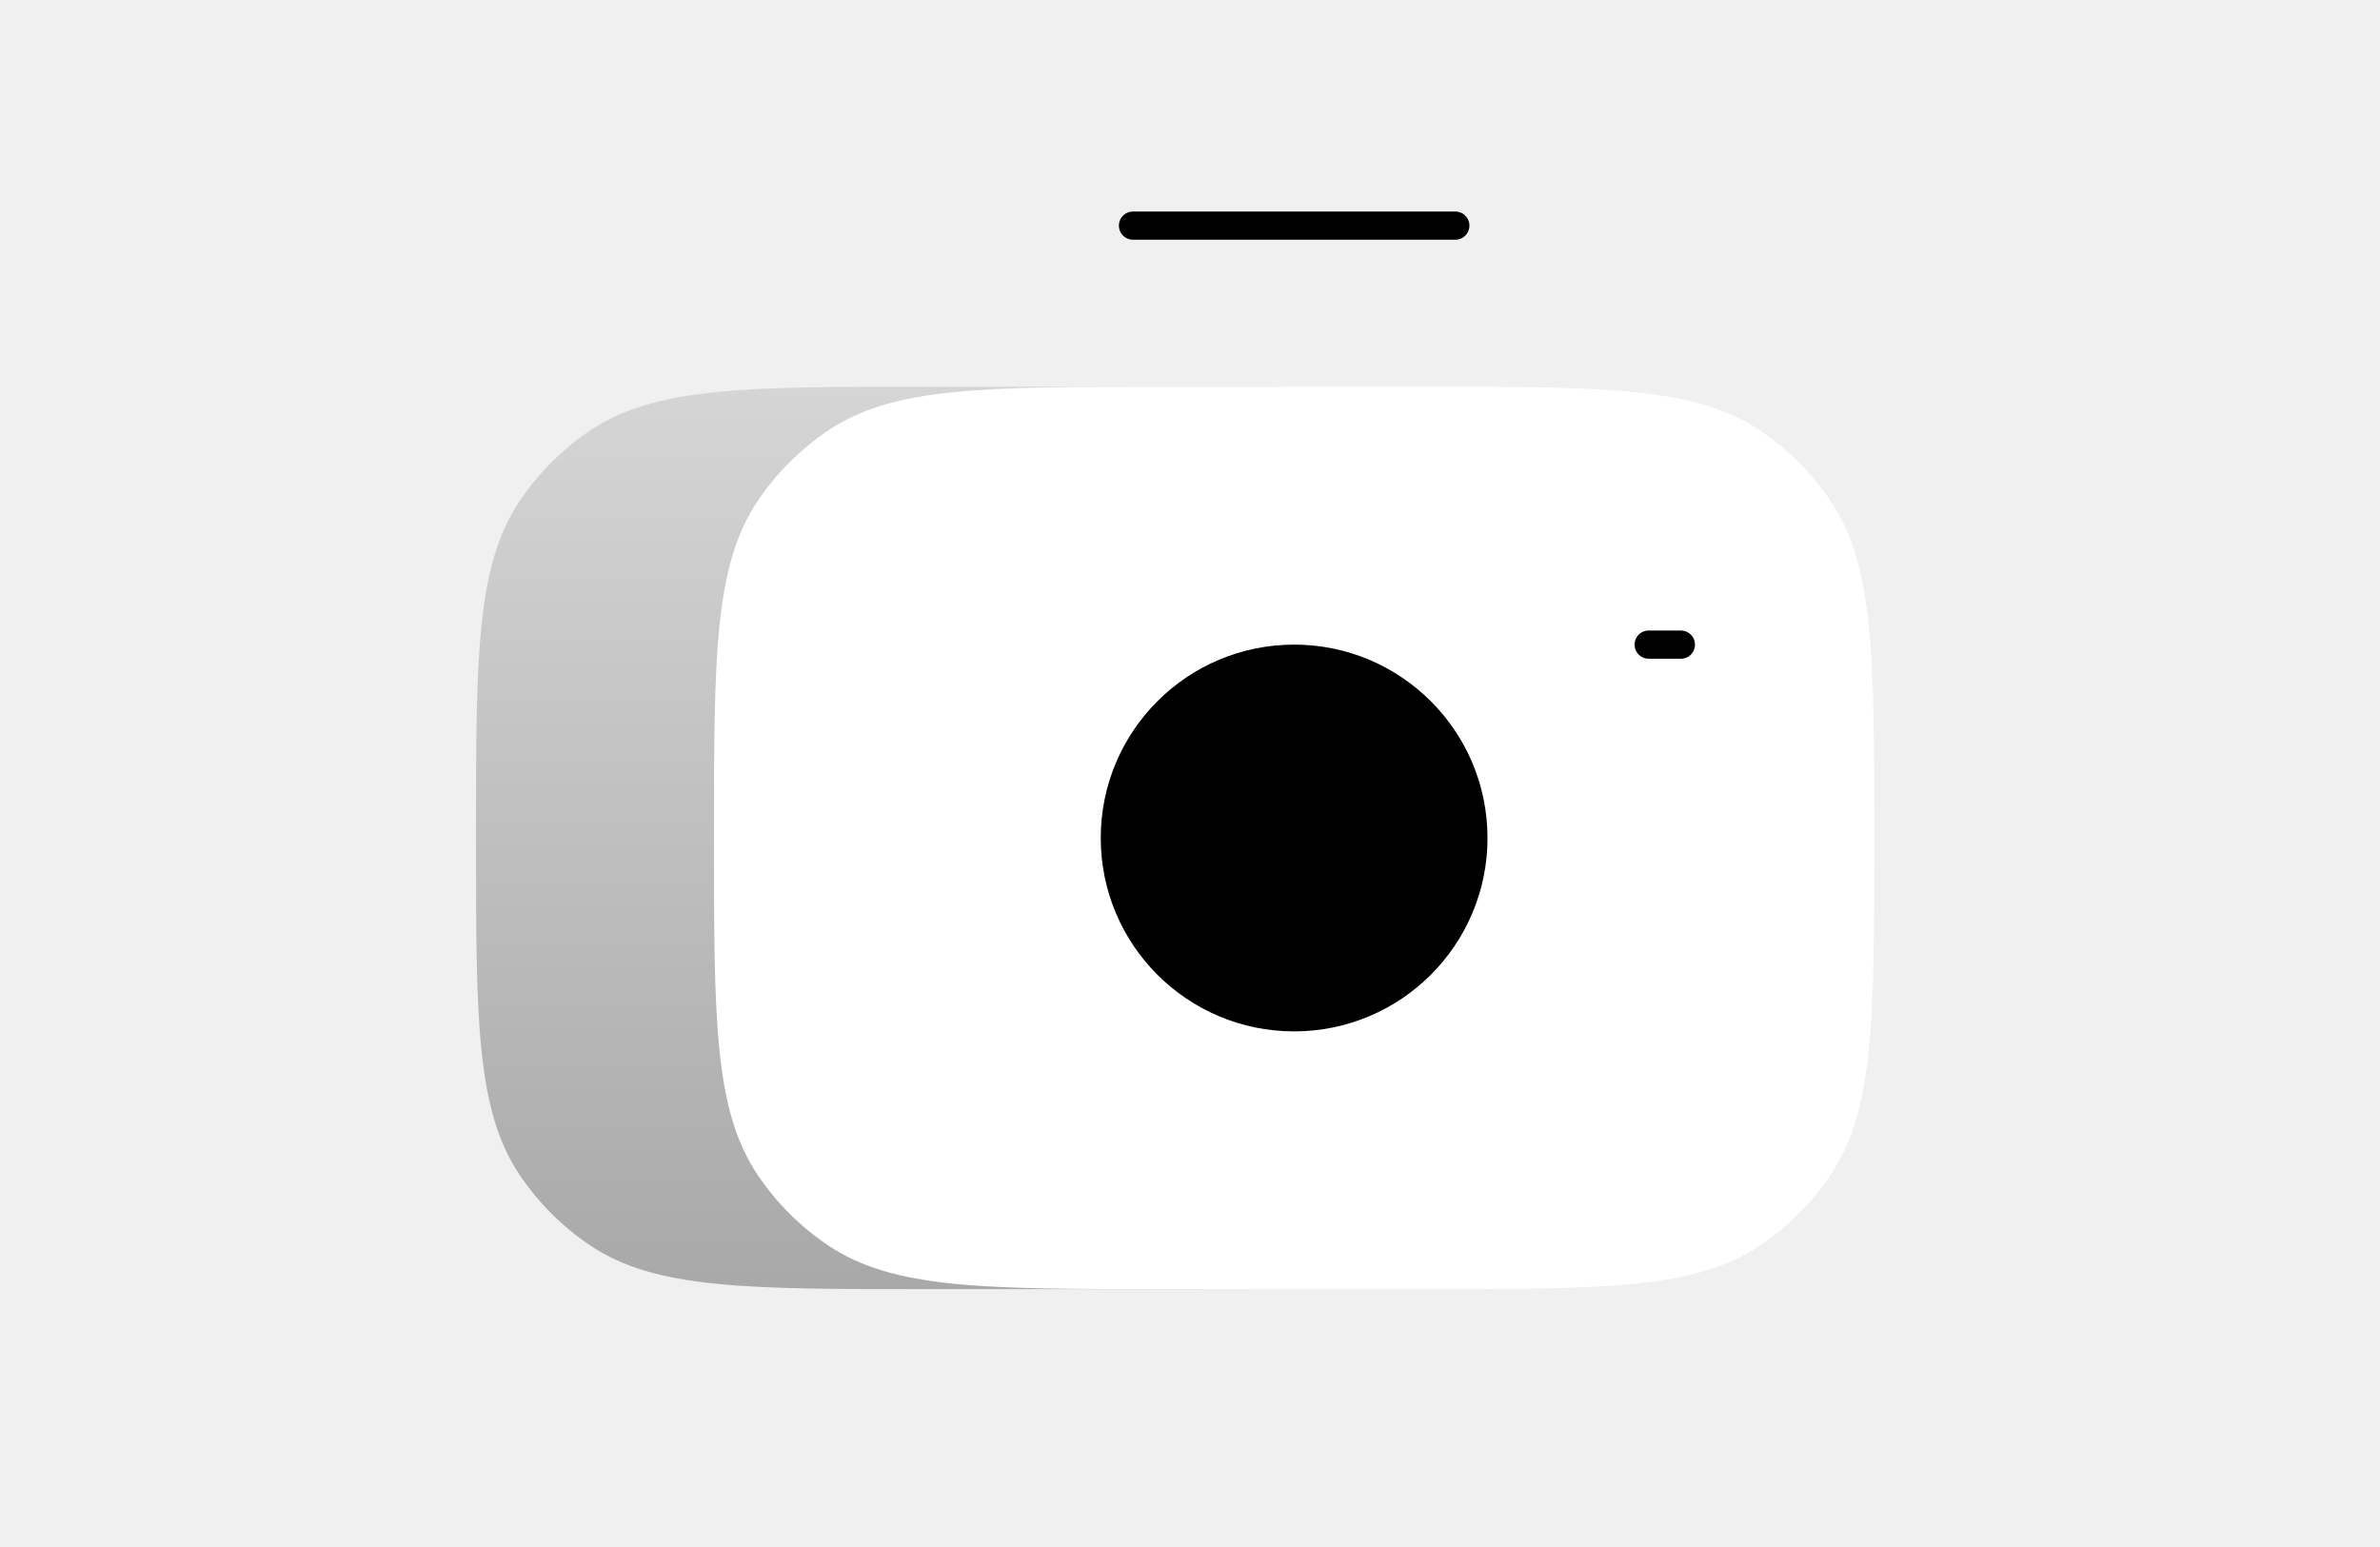
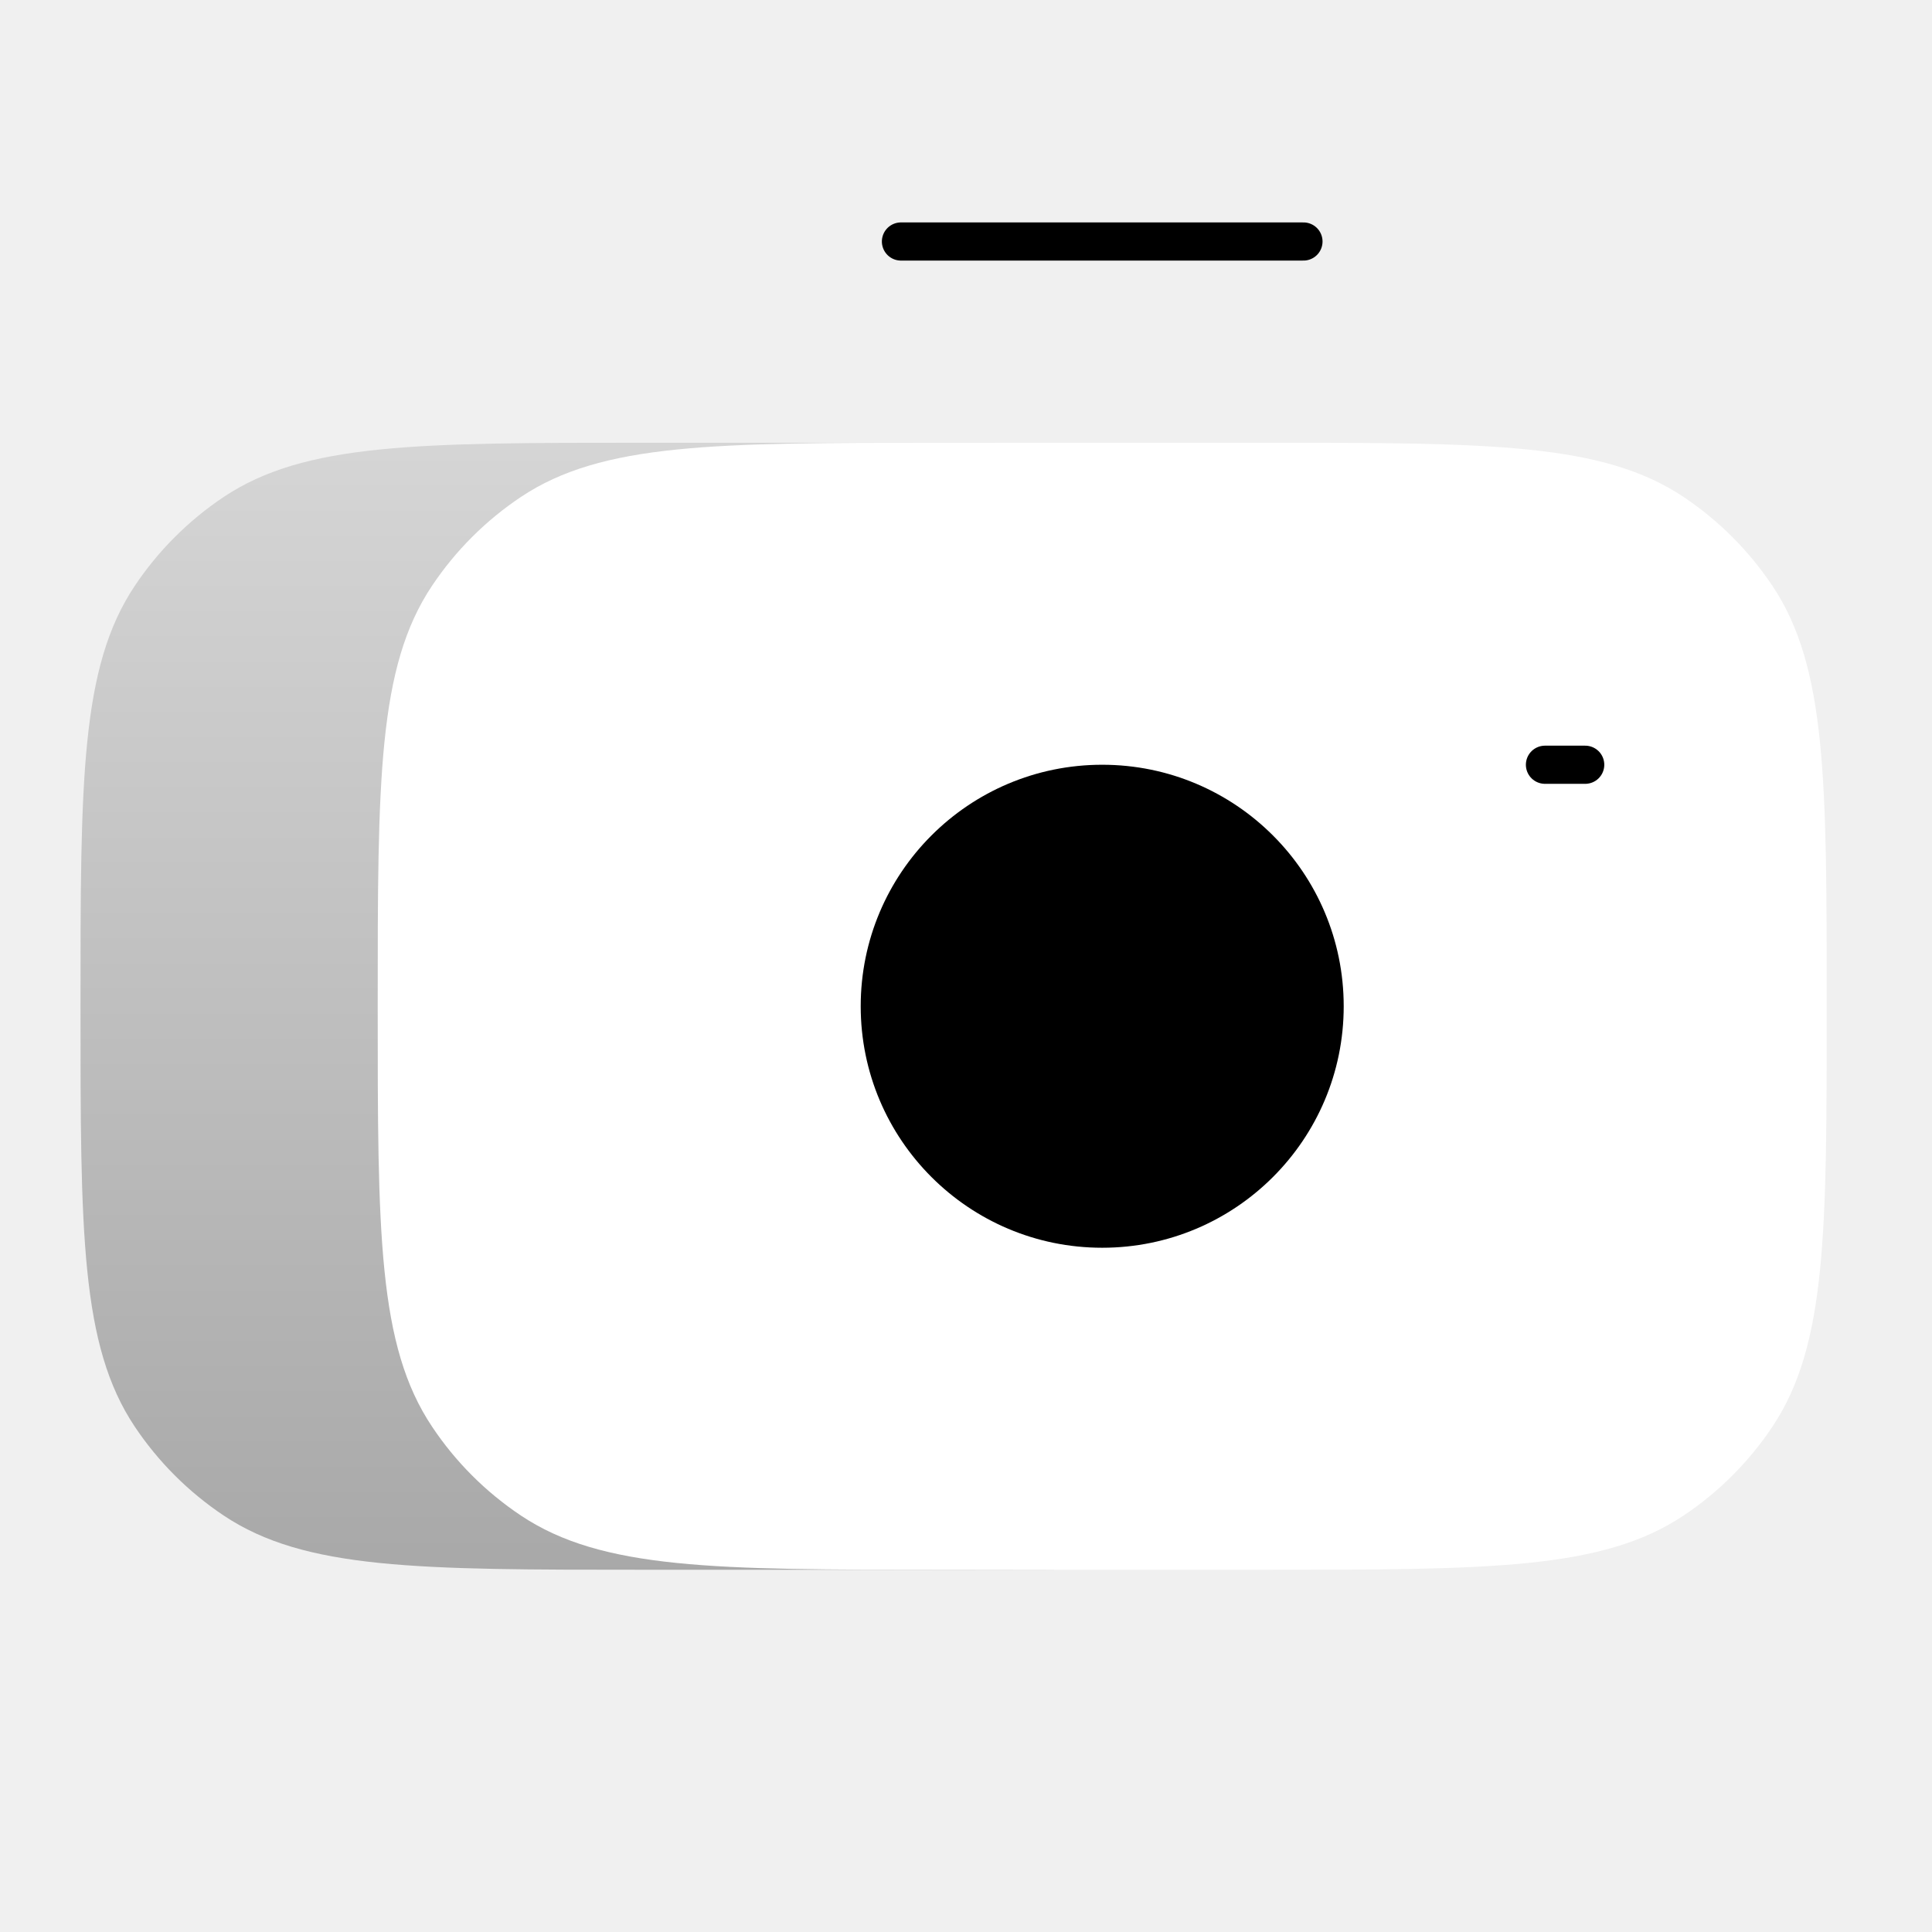
- <svg xmlns="http://www.w3.org/2000/svg" width="40" height="26" viewBox="0 0 40 26" fill="none">
-   <path d="M15.583 21.666H19.917C22.96 21.666 24.481 21.666 25.574 20.936C26.047 20.62 26.454 20.214 26.77 19.741C27.5 18.648 27.5 17.126 27.5 14.083C27.5 11.04 27.5 9.519 26.77 8.426C26.453 7.953 26.047 7.547 25.574 7.23C24.481 6.5 22.96 6.5 19.917 6.5H15.583C12.54 6.5 11.019 6.5 9.926 7.23C9.453 7.547 9.046 7.953 8.73 8.426C8 9.519 8 11.04 8 14.081L8 14.083C8 17.126 8 18.648 8.73 19.741C9.047 20.214 9.453 20.62 9.926 20.936C11.019 21.666 12.54 21.666 15.583 21.666Z" fill="url(#paint0_linear_9906_6208)" fill-opacity="0.4" />
-   <path d="M24.459 3.792H19.042" stroke="black" stroke-width="0.474" stroke-linecap="round" />
-   <path d="M19.583 21.666H23.917C26.96 21.666 28.481 21.666 29.574 20.936C30.047 20.62 30.454 20.214 30.77 19.741C31.5 18.648 31.5 17.126 31.5 14.083C31.5 11.04 31.5 9.519 30.77 8.426C30.453 7.953 30.047 7.547 29.574 7.23C28.481 6.5 26.96 6.5 23.917 6.5H19.583C16.54 6.5 15.019 6.5 13.926 7.23C13.453 7.547 13.046 7.953 12.73 8.426C12 9.519 12 11.04 12 14.081L12 14.083C12 17.126 12 18.648 12.73 19.741C13.047 20.214 13.453 20.62 13.926 20.936C15.019 21.666 16.54 21.666 19.583 21.666Z" fill="white" />
-   <circle cx="21.75" cy="14.084" r="3.25" fill="black" />
-   <path d="M28.25 10.834H27.709" stroke="black" stroke-width="0.474" stroke-linecap="round" />
+ <svg xmlns="http://www.w3.org/2000/svg" width="24" height="24" viewBox="0 0 24 24" fill="none">
+   <path d="M8 19.5H12C14.809 19.5 16.213 19.5 17.222 18.826C17.659 18.534 18.034 18.159 18.326 17.722C19 16.713 19 15.309 19 12.5C19 9.691 19 8.287 18.326 7.278C18.034 6.841 17.659 6.466 17.222 6.174C16.213 5.5 14.809 5.5 12 5.5H8C5.191 5.5 3.787 5.5 2.778 6.174C2.341 6.466 1.966 6.841 1.674 7.278C1 8.287 1 9.691 1 12.498L1 12.5C1 15.309 1 16.713 1.674 17.722C1.966 18.159 2.341 18.534 2.778 18.826C3.787 19.5 5.191 19.5 8 19.5Z" fill="url(#paint0_linear_10426_8632)" fill-opacity="0.4" />
+   <path d="M16.192 3H11.192" stroke="black" stroke-width="0.474" stroke-linecap="round" />
+   <path d="M11.693 19.5H15.693C18.501 19.5 19.906 19.5 20.915 18.826C21.352 18.534 21.727 18.159 22.018 17.722C22.692 16.713 22.692 15.309 22.692 12.5C22.692 9.691 22.692 8.287 22.018 7.278C21.726 6.841 21.351 6.466 20.915 6.174C19.906 5.5 18.501 5.5 15.692 5.5H11.692C8.883 5.5 7.479 5.5 6.47 6.174C6.033 6.466 5.658 6.841 5.366 7.278C4.692 8.287 4.692 9.691 4.692 12.498L4.692 12.5C4.692 15.309 4.692 16.713 5.367 17.722C5.658 18.159 6.033 18.534 6.47 18.826C7.479 19.5 8.884 19.5 11.693 19.5Z" fill="white" />
+   <circle cx="13.692" cy="12.5" r="3" fill="black" />
+   <path d="M19.692 9.5H19.192" stroke="black" stroke-width="0.474" stroke-linecap="round" />
  <defs>
-     <linearGradient id="paint0_linear_9906_6208" x1="17.75" y1="6.5" x2="17.75" y2="21.666" gradientUnits="userSpaceOnUse">
+     <linearGradient id="paint0_linear_10426_8632" x1="10" y1="5.5" x2="10" y2="19.5" gradientUnits="userSpaceOnUse">
      <stop stop-color="#ADADAD" />
      <stop offset="1" stop-color="#3D3D3D" />
    </linearGradient>
  </defs>
</svg>
